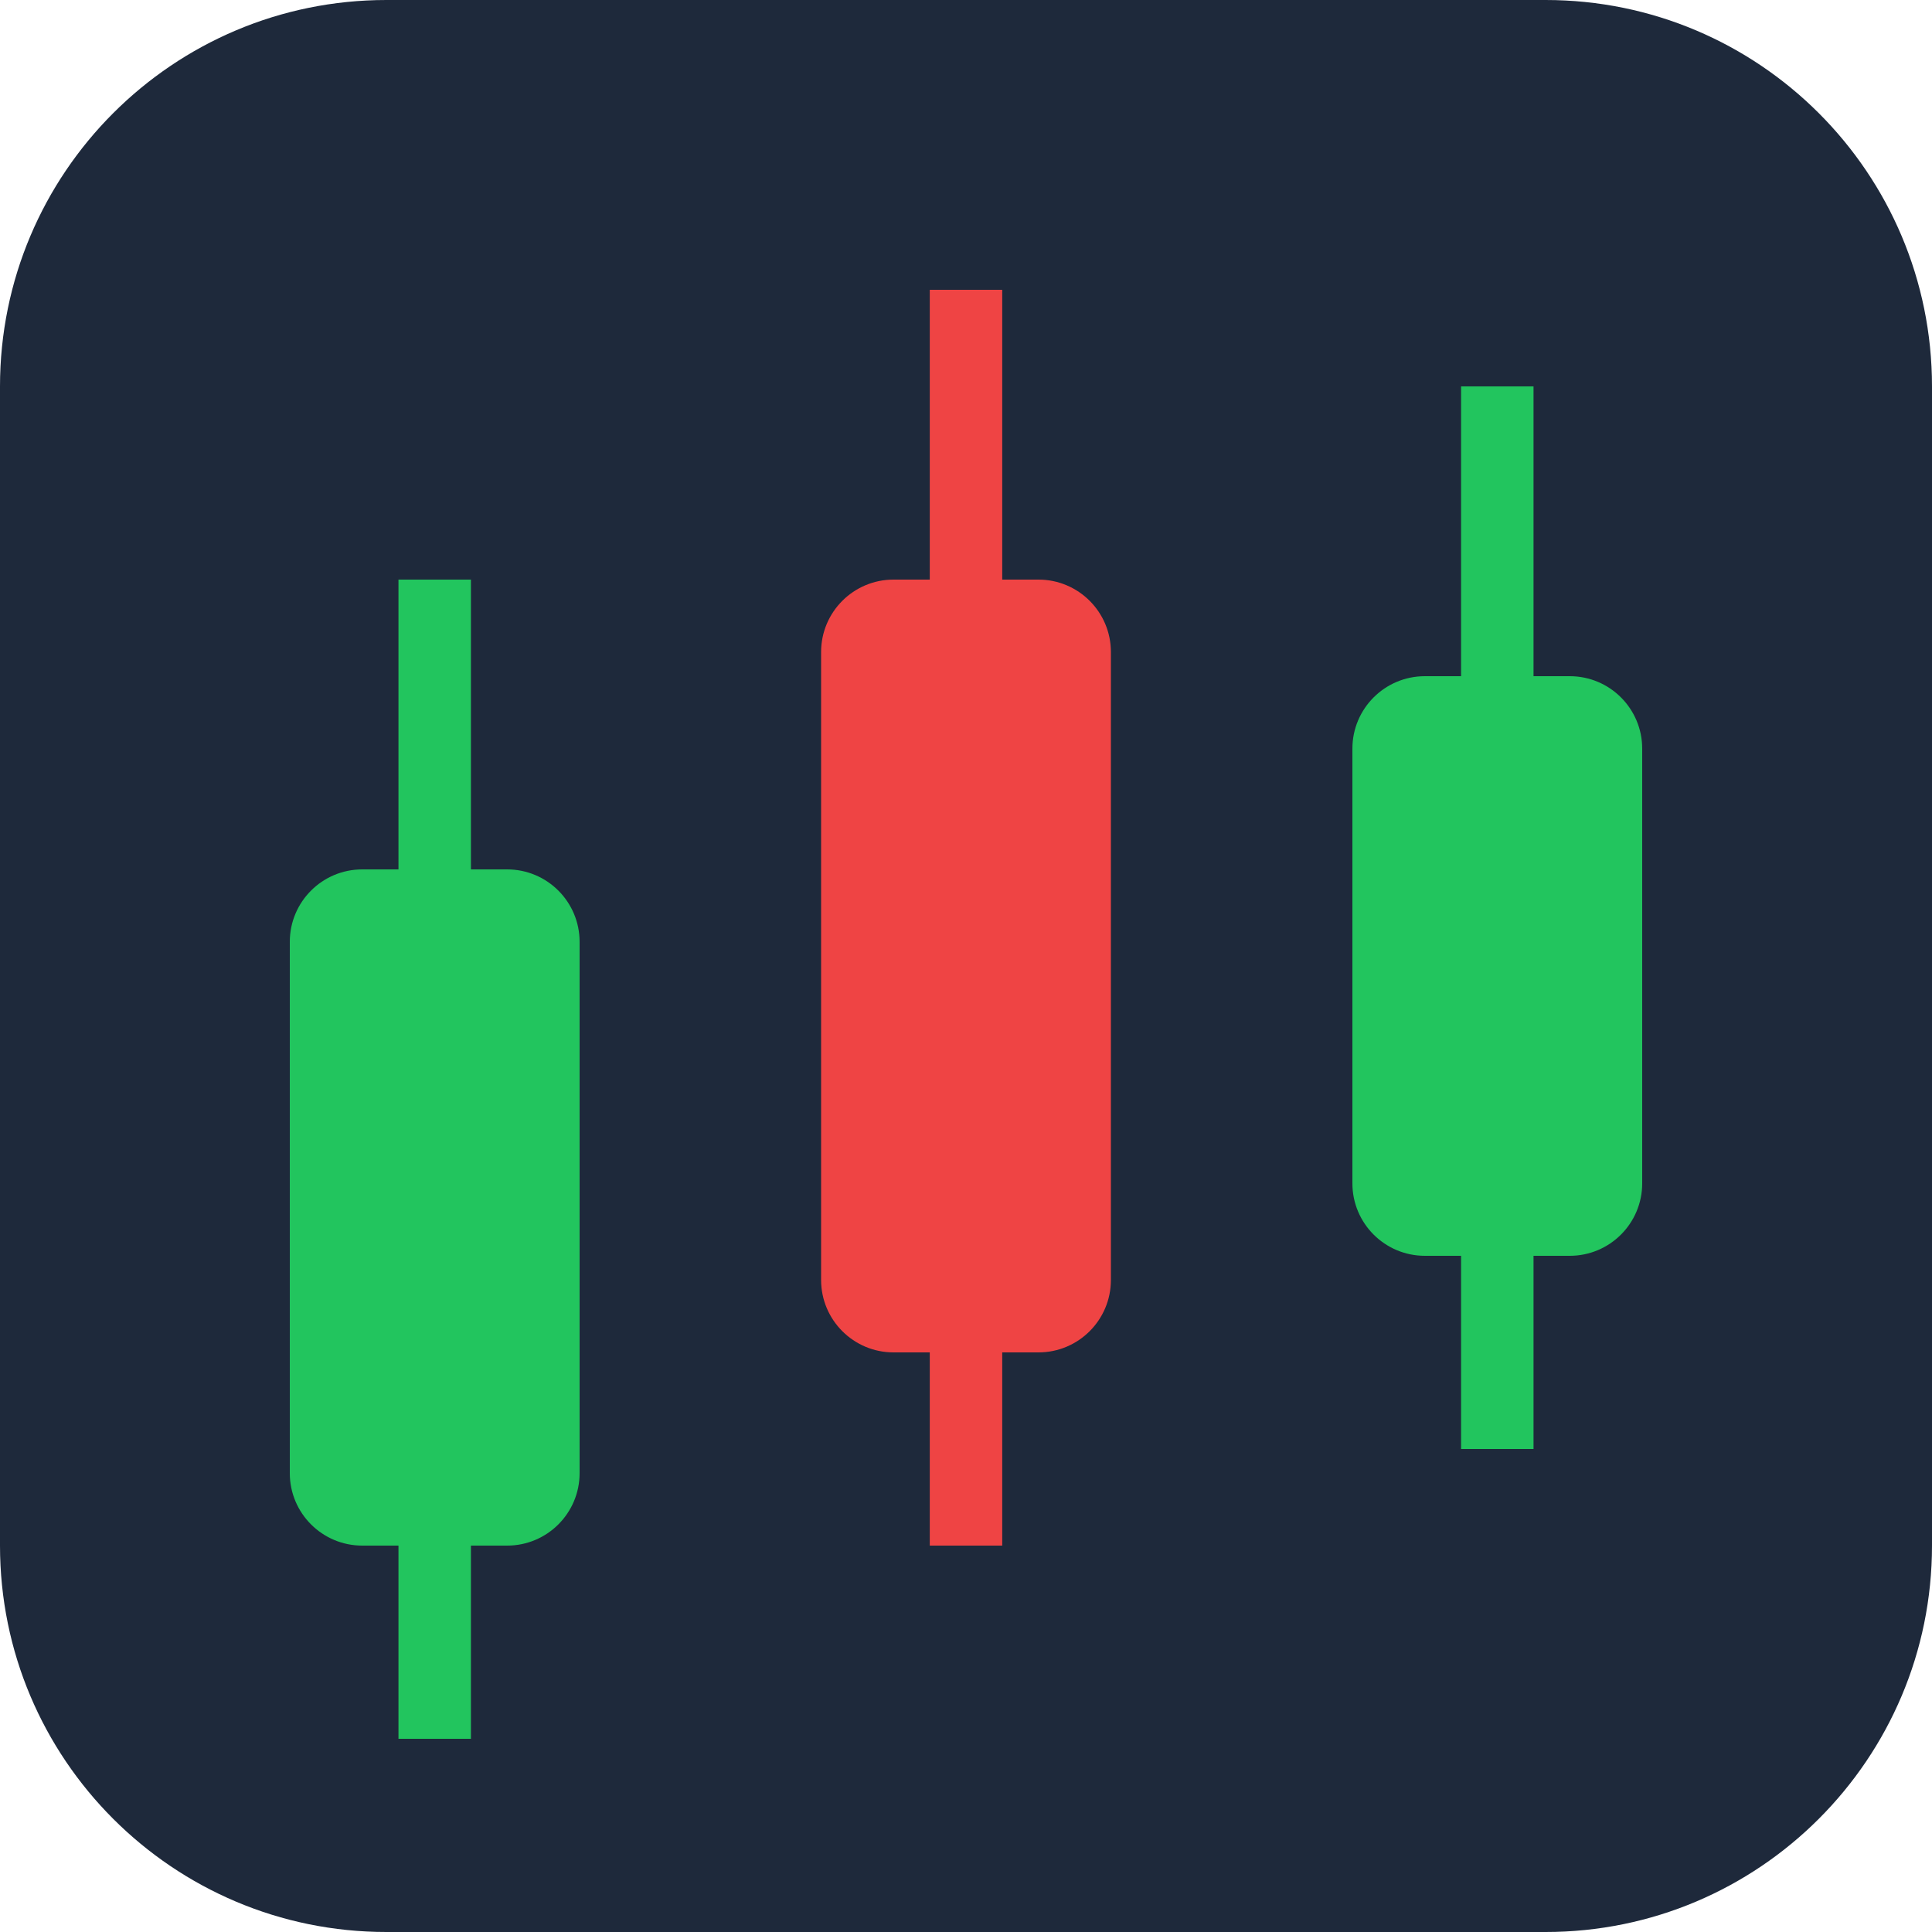
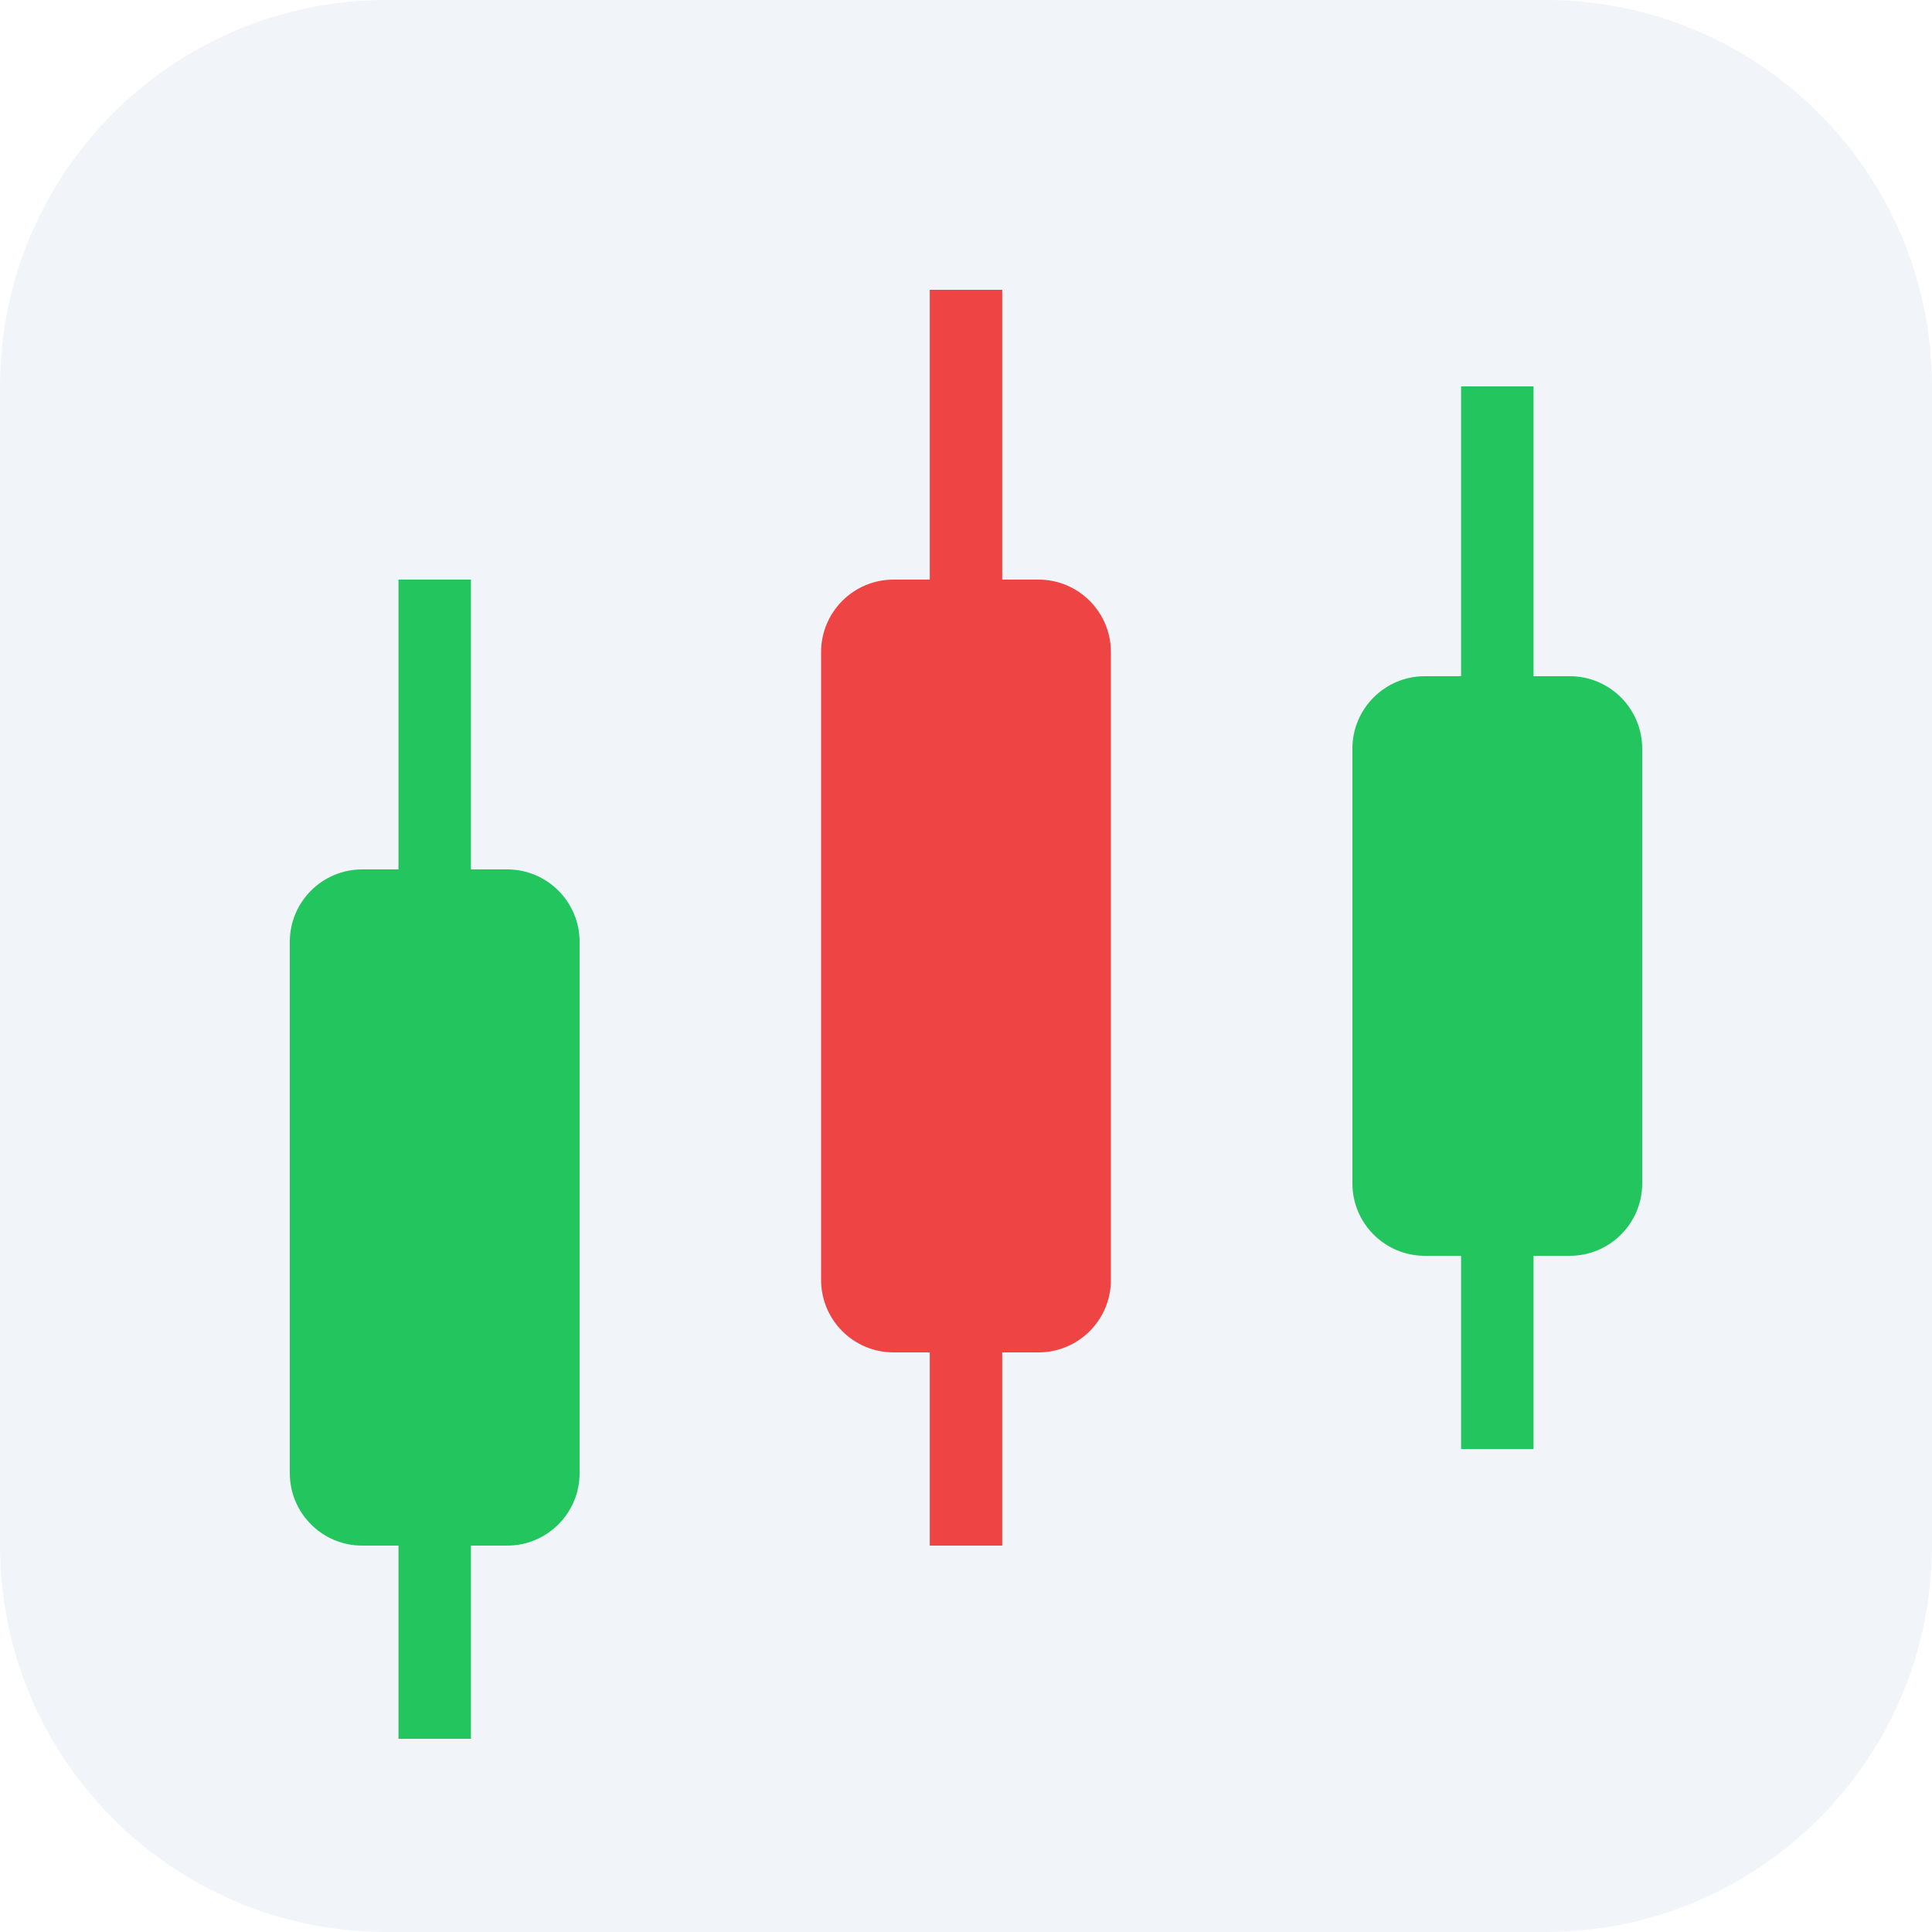
<svg xmlns="http://www.w3.org/2000/svg" width="32" height="32" viewBox="0 0 40 40" fill="none">
-   <rect width="40" height="40" rx="8" fill="#1e293b" />
+   <style>
+     .bg { fill: #f1f5f9; }
+     @media (prefers-color-scheme: dark) {
+       .bg { fill: #1e293b; }
+     }
+   </style>
+   <rect width="40" height="40" rx="8" class="bg" />
  <rect x="6" y="18" width="6" height="14" rx="1.5" fill="#22c55e" />
  <line x1="9" y1="12" x2="9" y2="18" stroke="#22c55e" stroke-width="1.5" />
  <line x1="9" y1="32" x2="9" y2="36" stroke="#22c55e" stroke-width="1.5" />
  <rect x="17" y="12" width="6" height="16" rx="1.5" fill="#ef4444" />
  <line x1="20" y1="6" x2="20" y2="12" stroke="#ef4444" stroke-width="1.5" />
  <line x1="20" y1="28" x2="20" y2="32" stroke="#ef4444" stroke-width="1.5" />
  <rect x="28" y="14" width="6" height="12" rx="1.5" fill="#22c55e" />
  <line x1="31" y1="8" x2="31" y2="14" stroke="#22c55e" stroke-width="1.5" />
  <line x1="31" y1="26" x2="31" y2="30" stroke="#22c55e" stroke-width="1.5" />
</svg>
